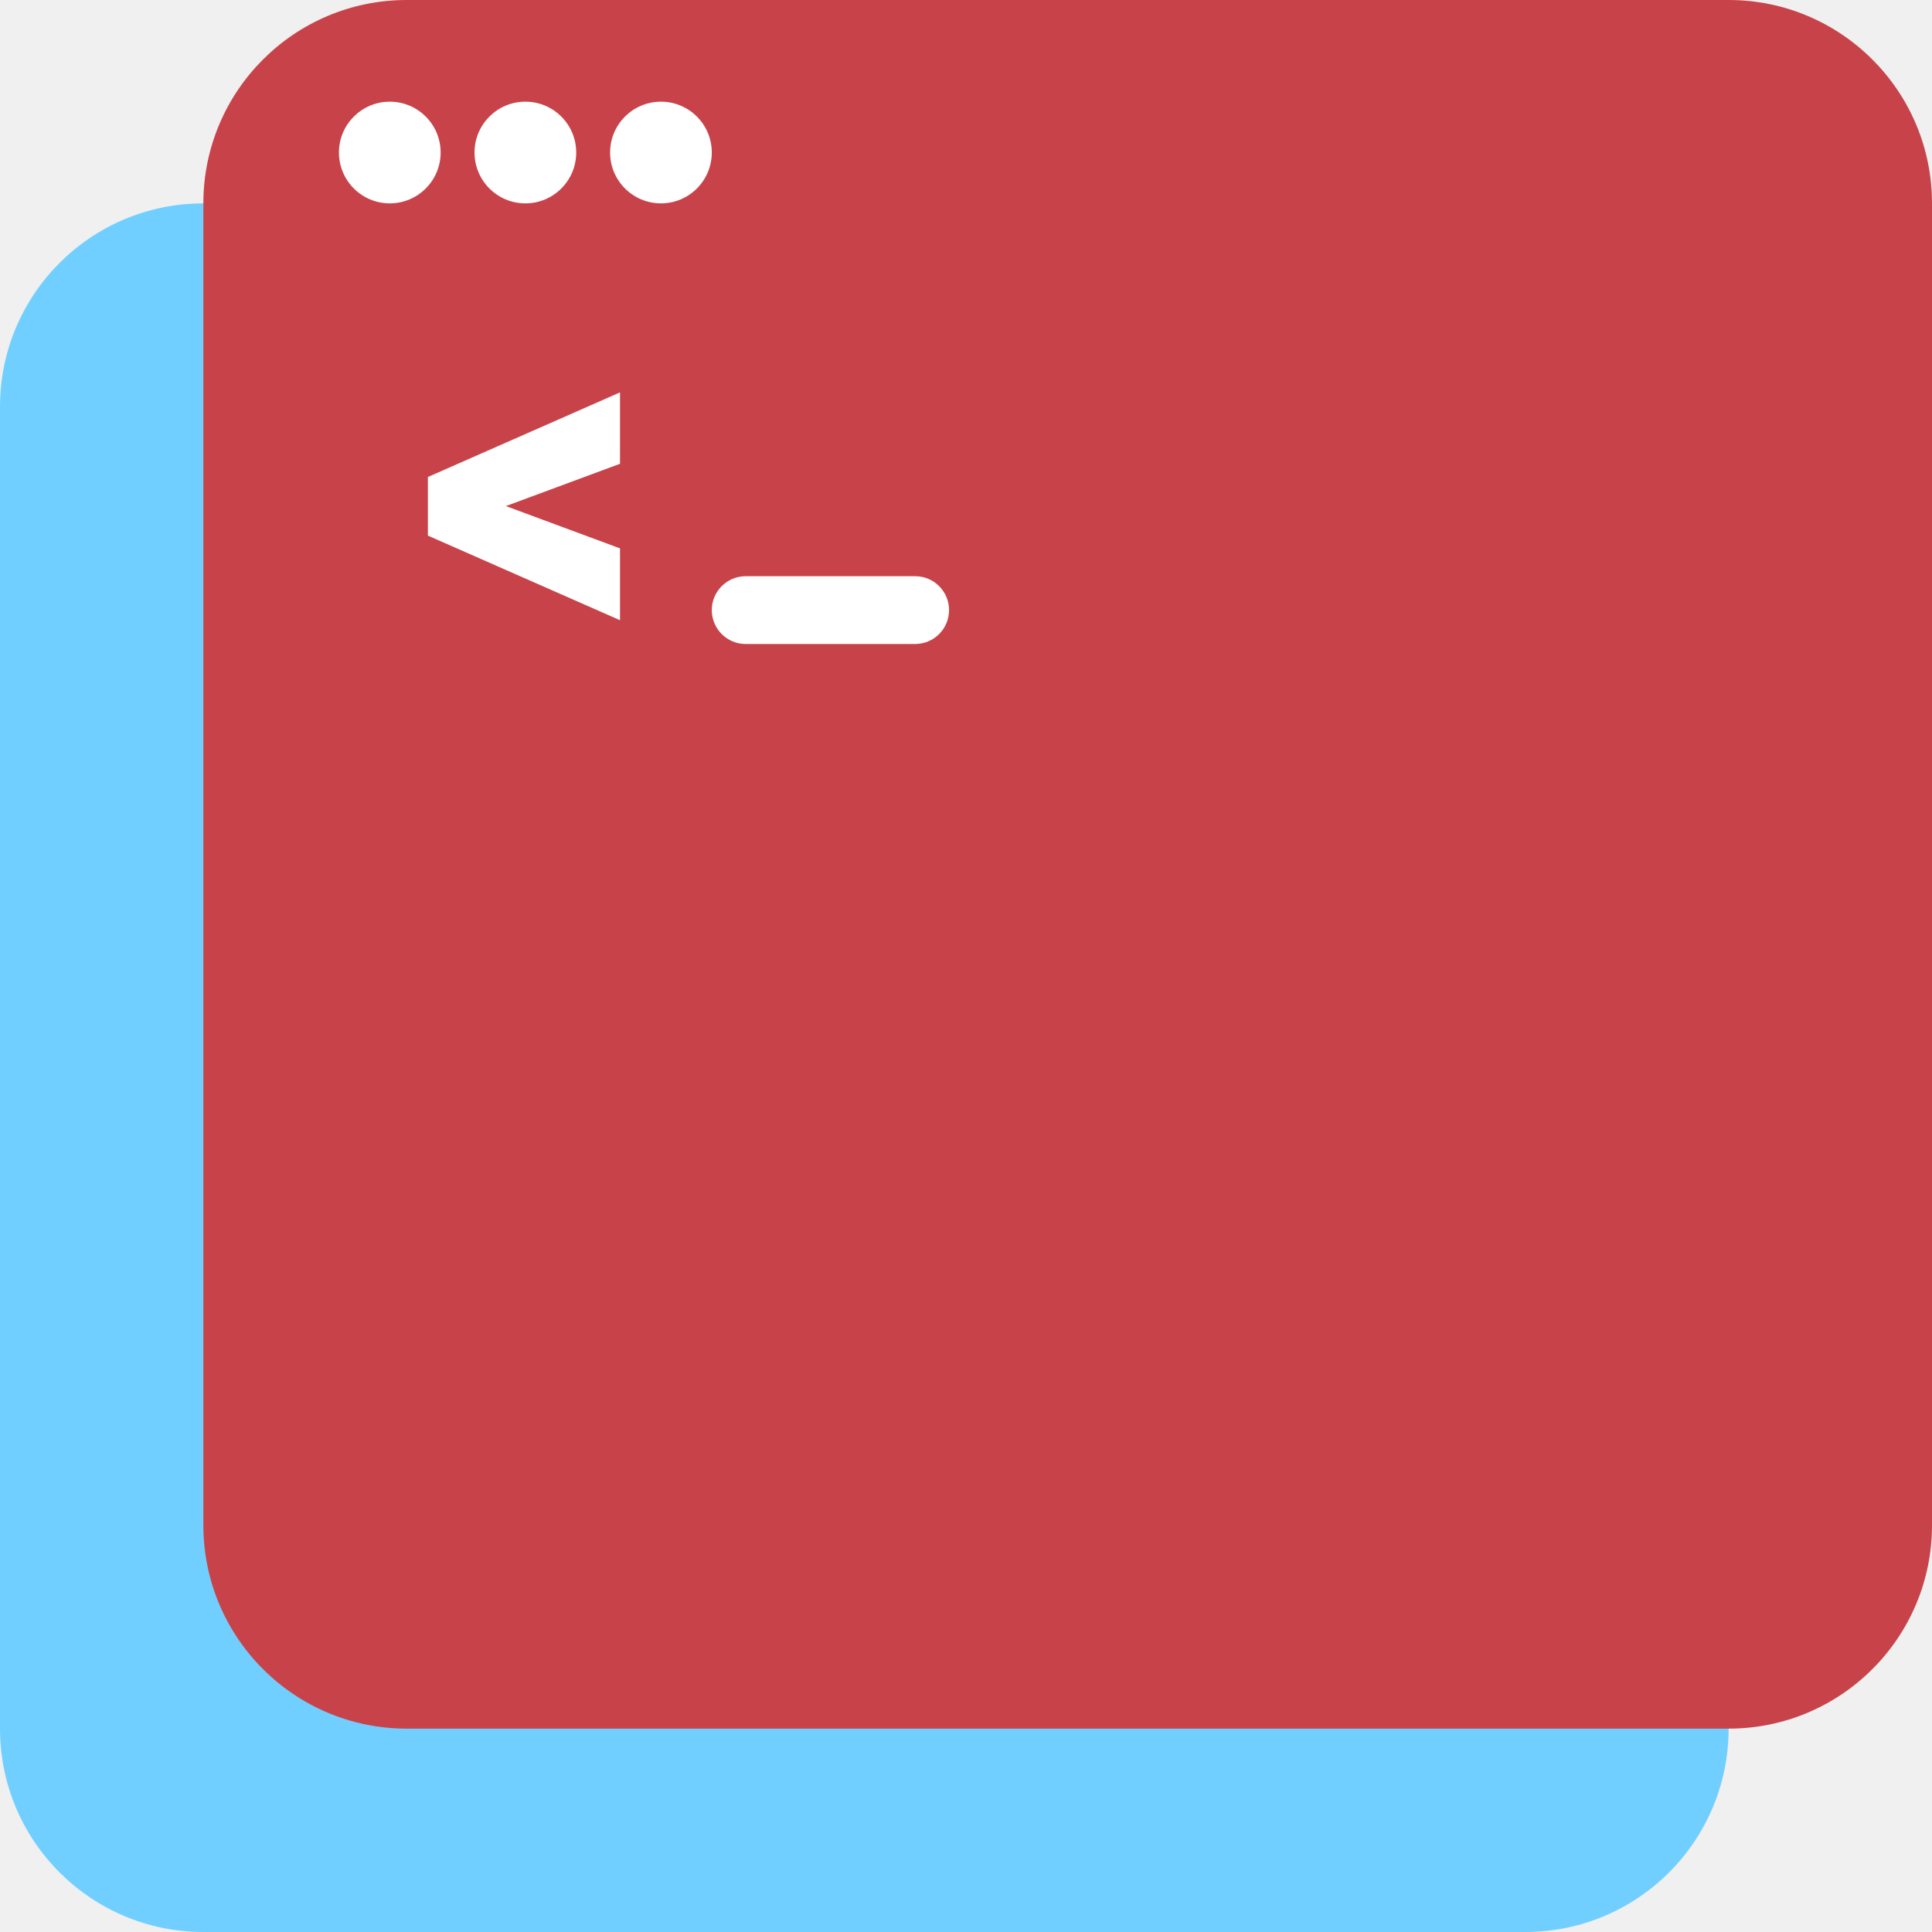
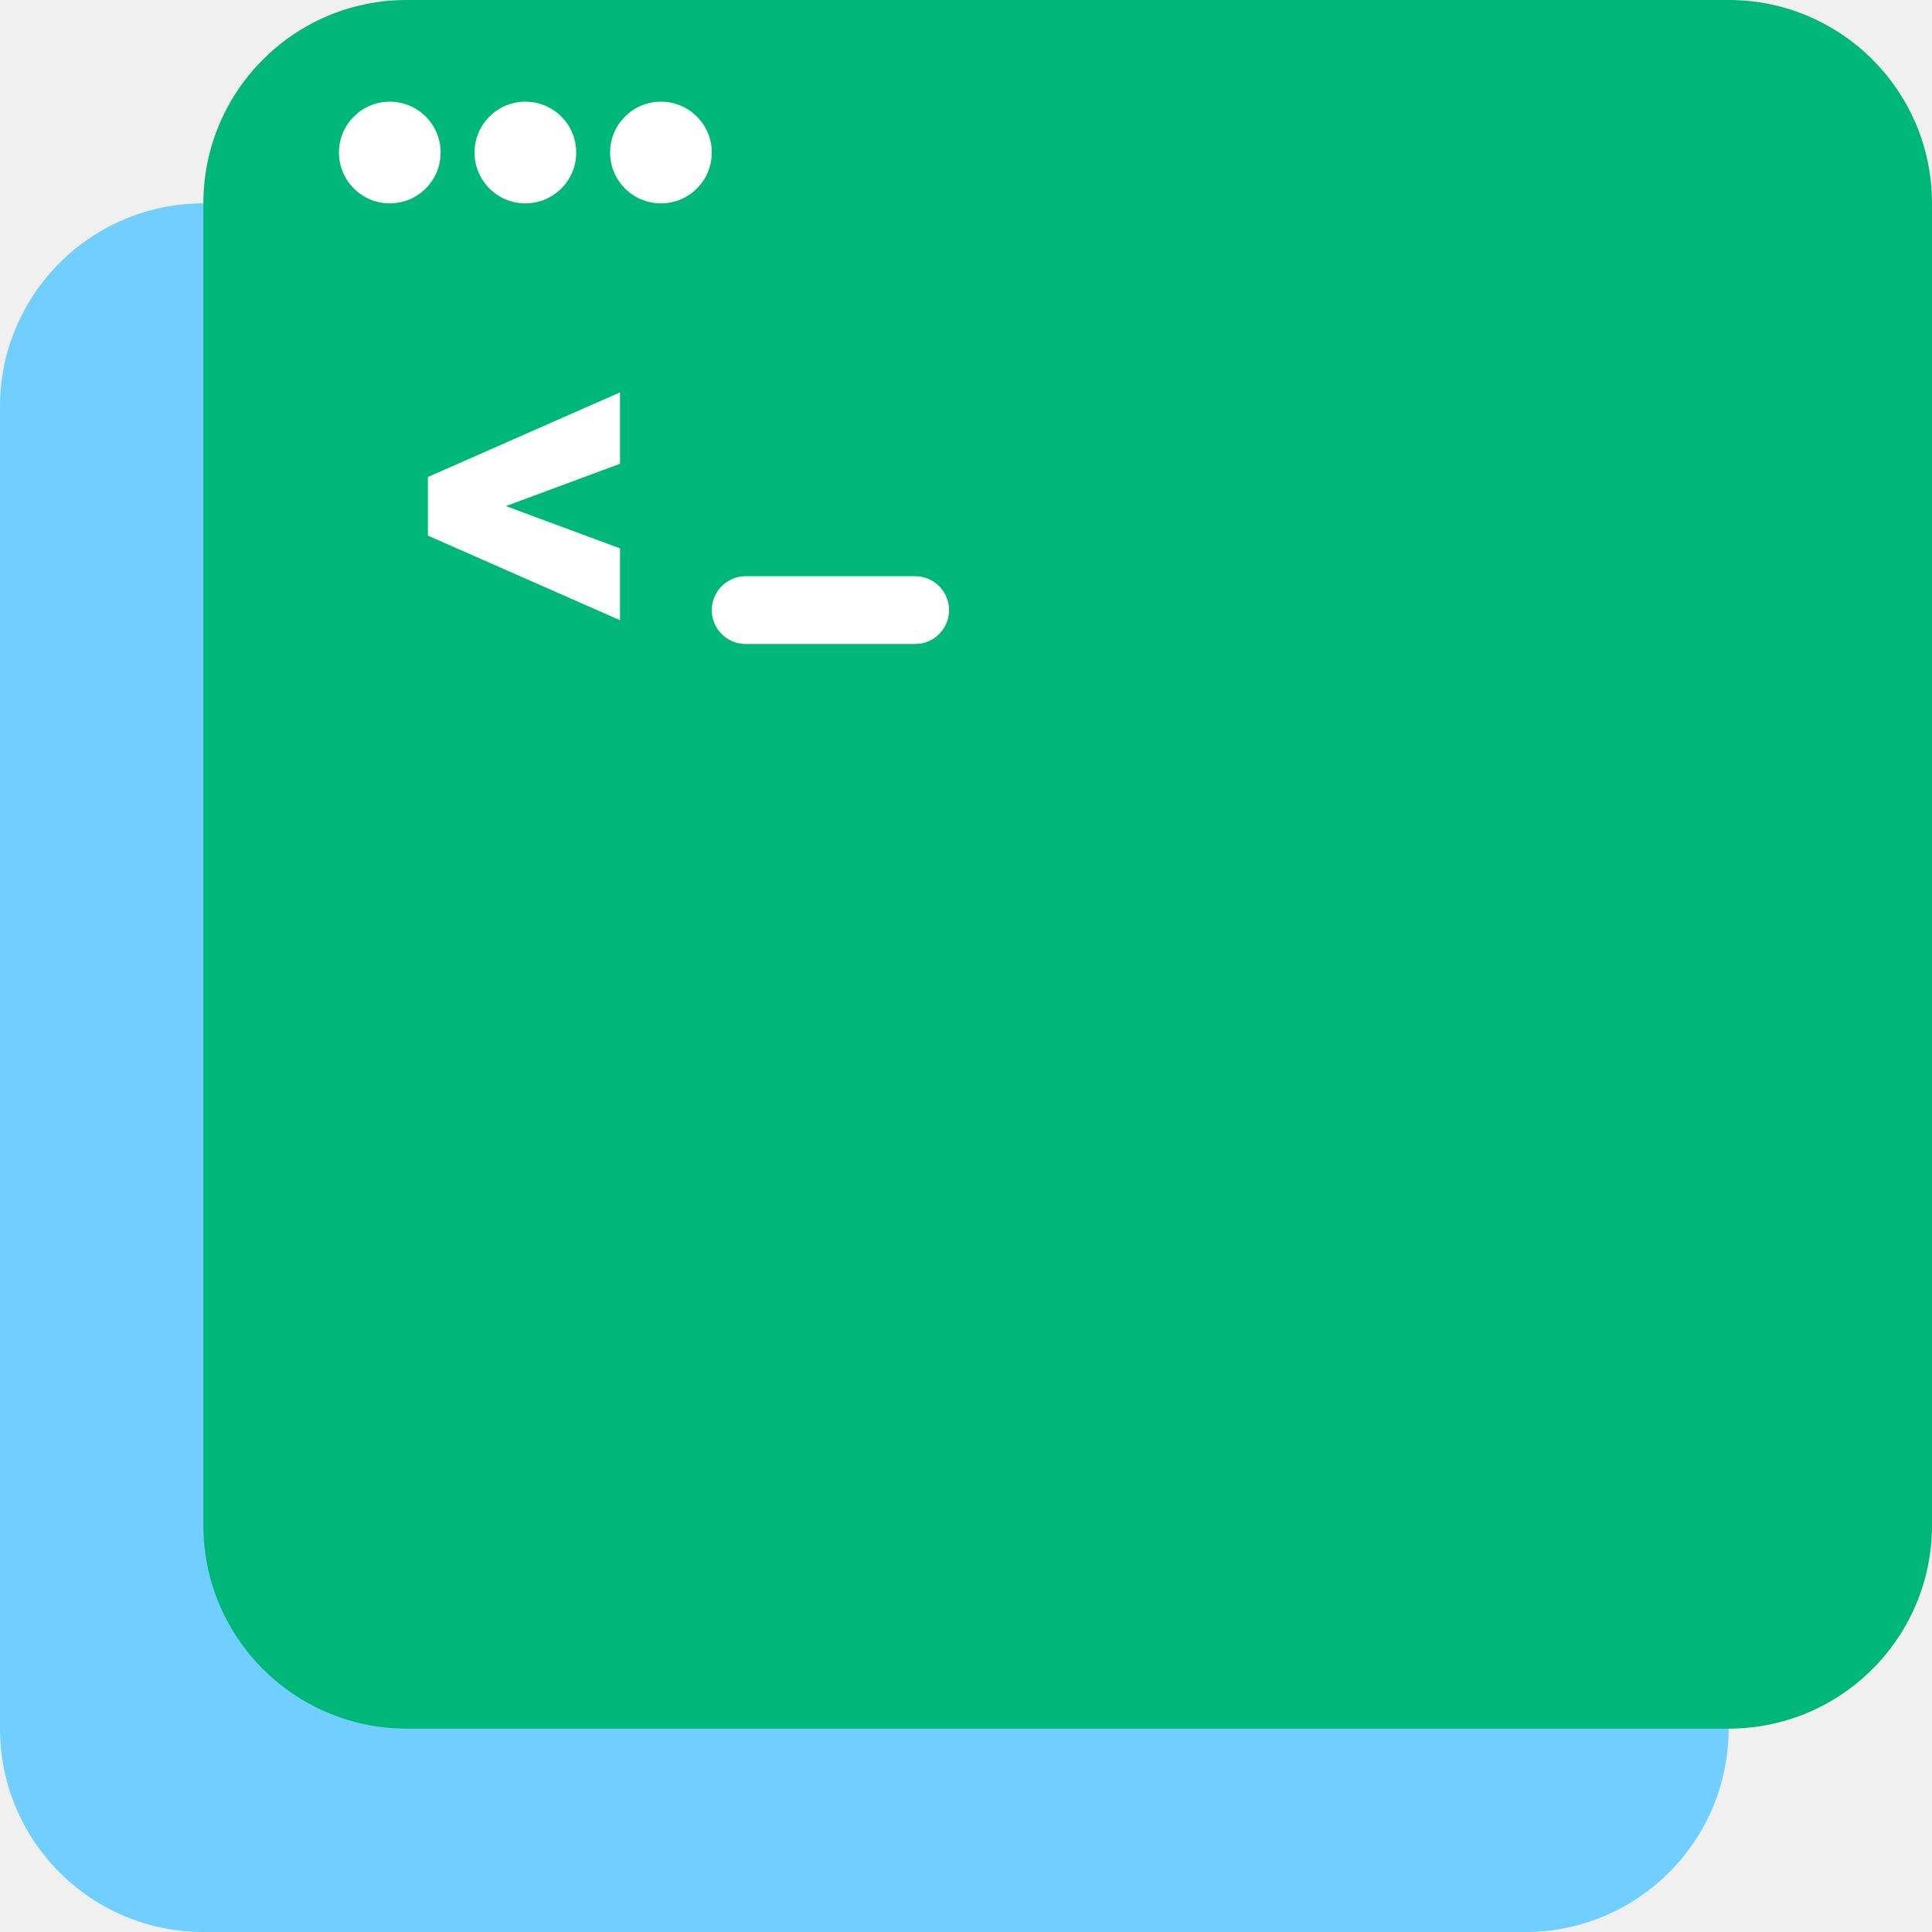
<svg xmlns="http://www.w3.org/2000/svg" width="57" height="57" viewBox="0 0 57 57" fill="none">
  <rect y="6" width="51" height="51" rx="6" fill="#71CFFF" />
-   <rect x="6" width="51" height="51" rx="6" fill="#c84349" />
+   <rect x="6" width="51" height="51" rx="6" fill="#00b77a" />
  <path d="M12.624 15.802L18.292 18.298V16.179C14.925 14.931 14.925 14.931 14.925 14.931L18.292 13.683V11.577L12.624 14.073V15.802Z" fill="white" />
  <rect x="21" y="17" width="7" height="2" rx="1" fill="white" />
  <circle cx="11.5" cy="4.5" r="1.5" fill="white" />
  <circle cx="15.5" cy="4.5" r="1.5" fill="white" />
  <circle cx="19.5" cy="4.5" r="1.5" fill="white" />
</svg>
